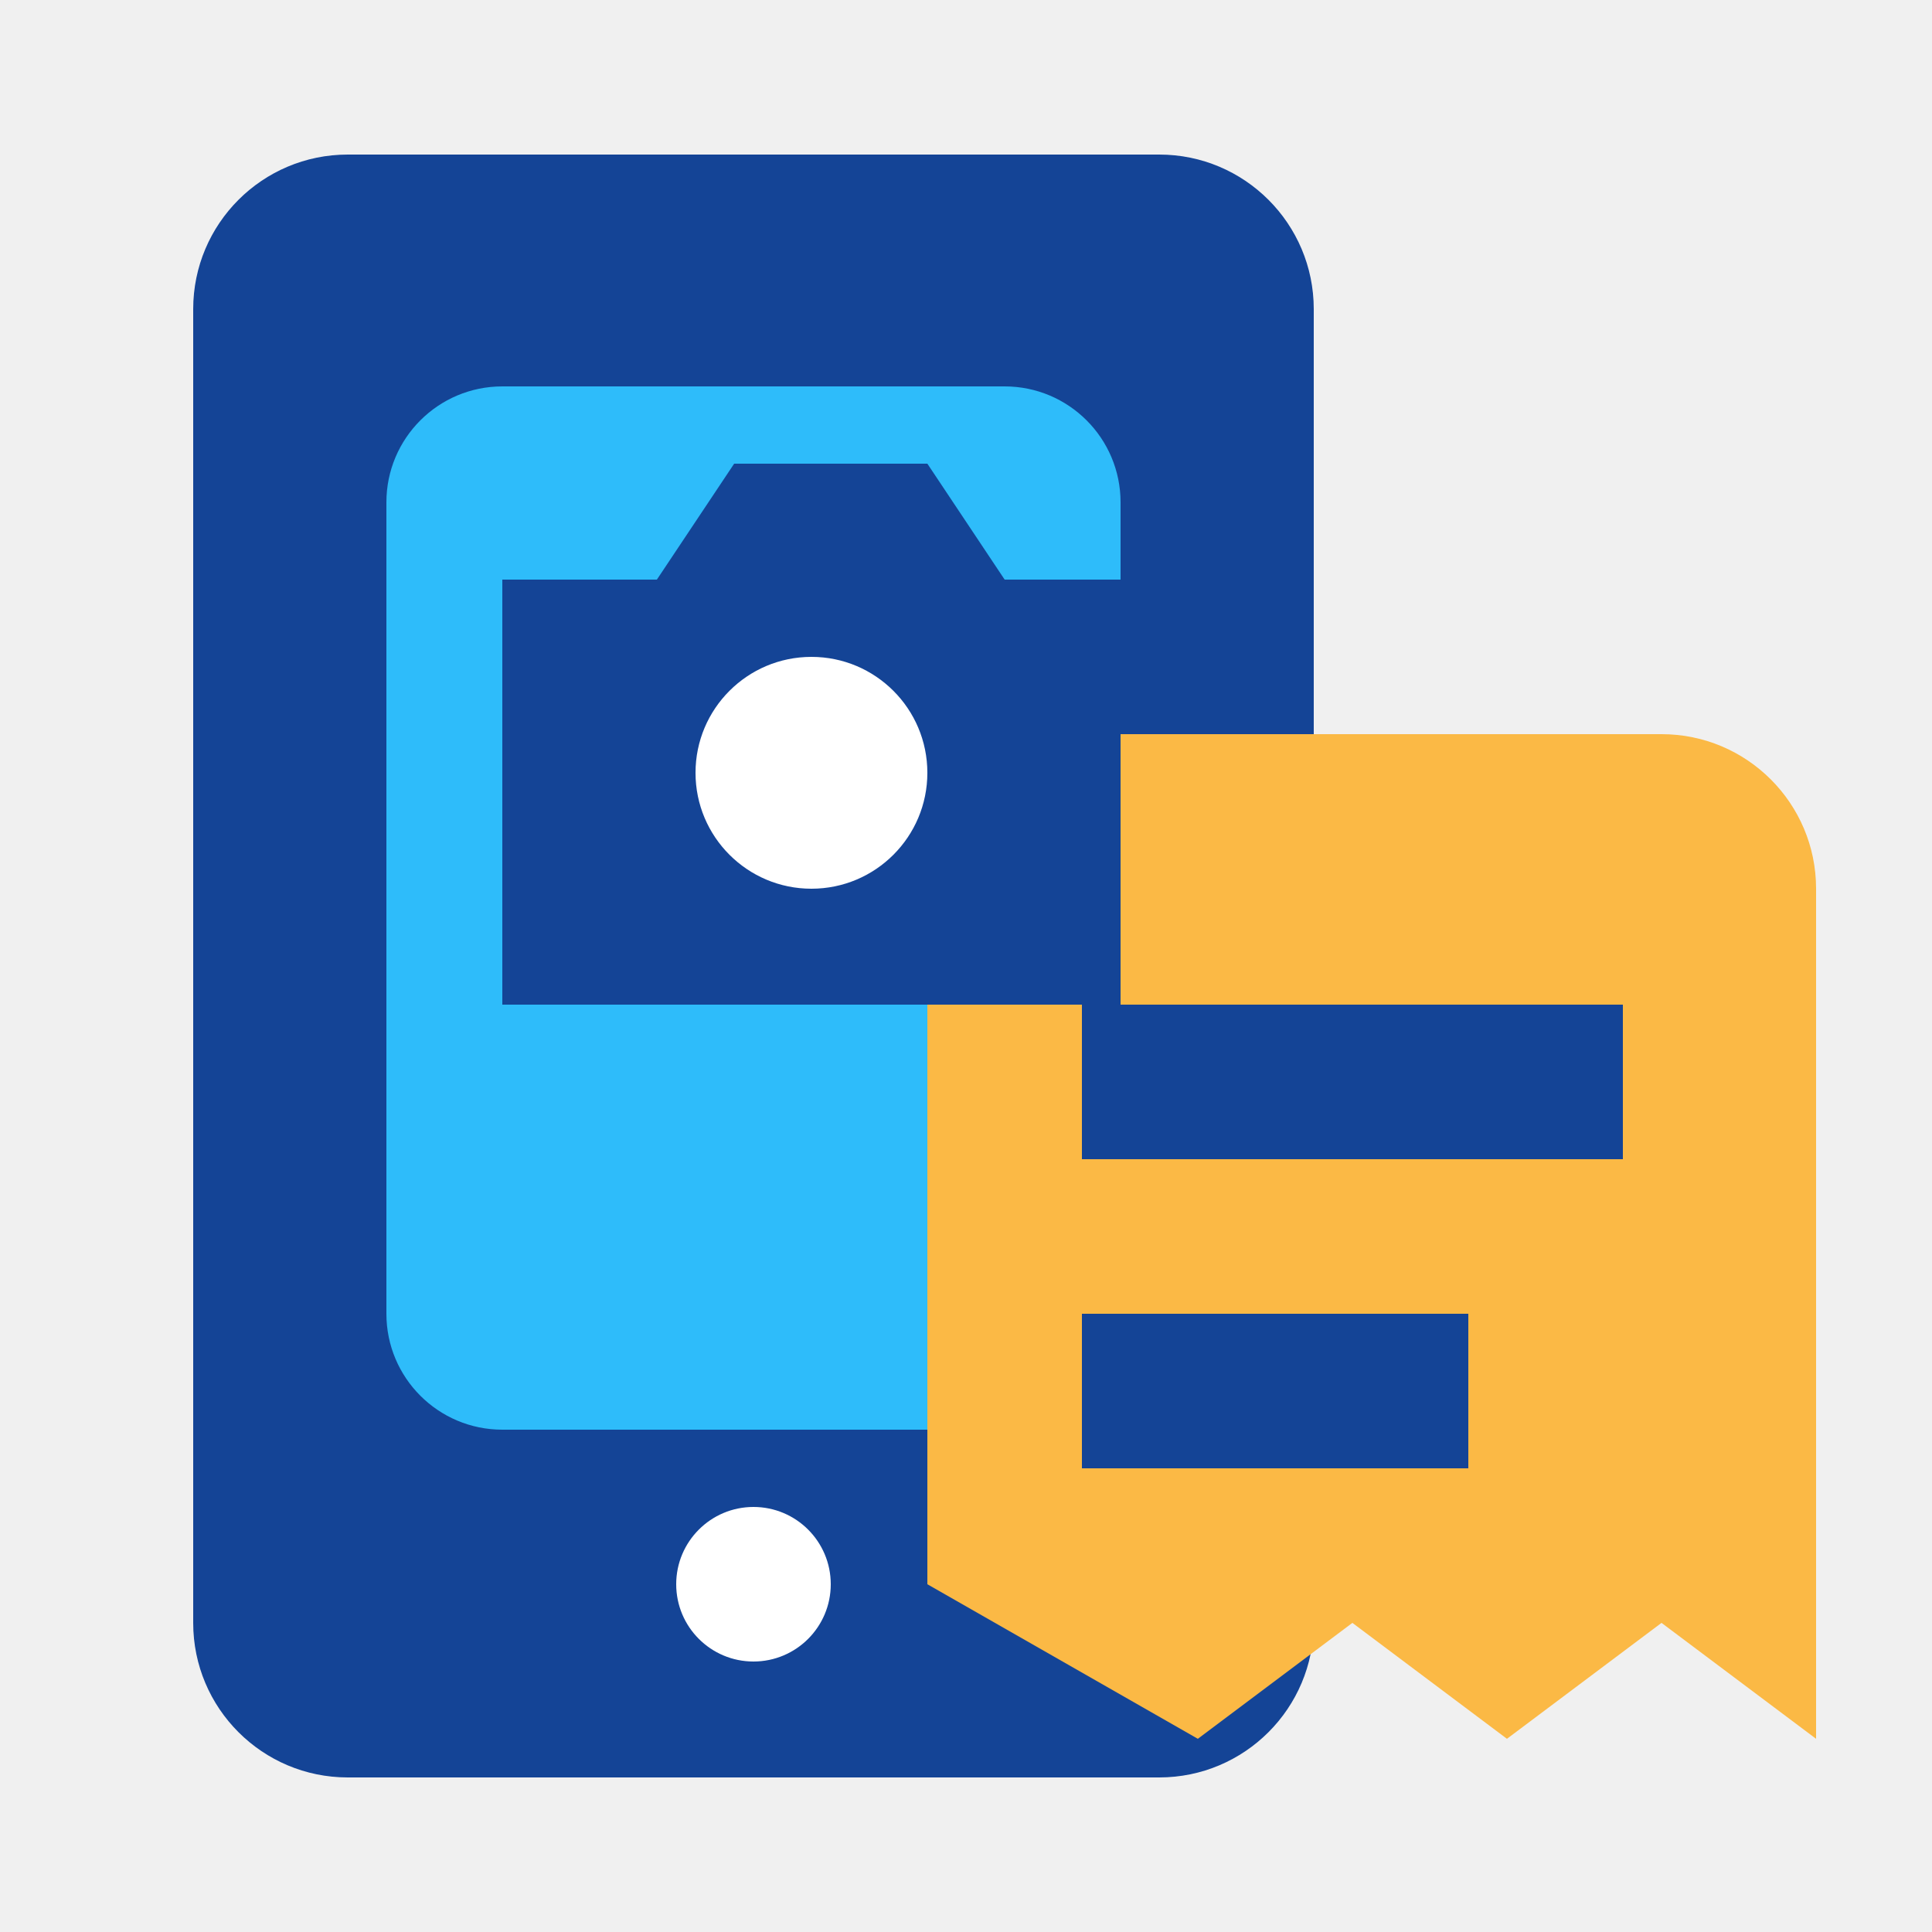
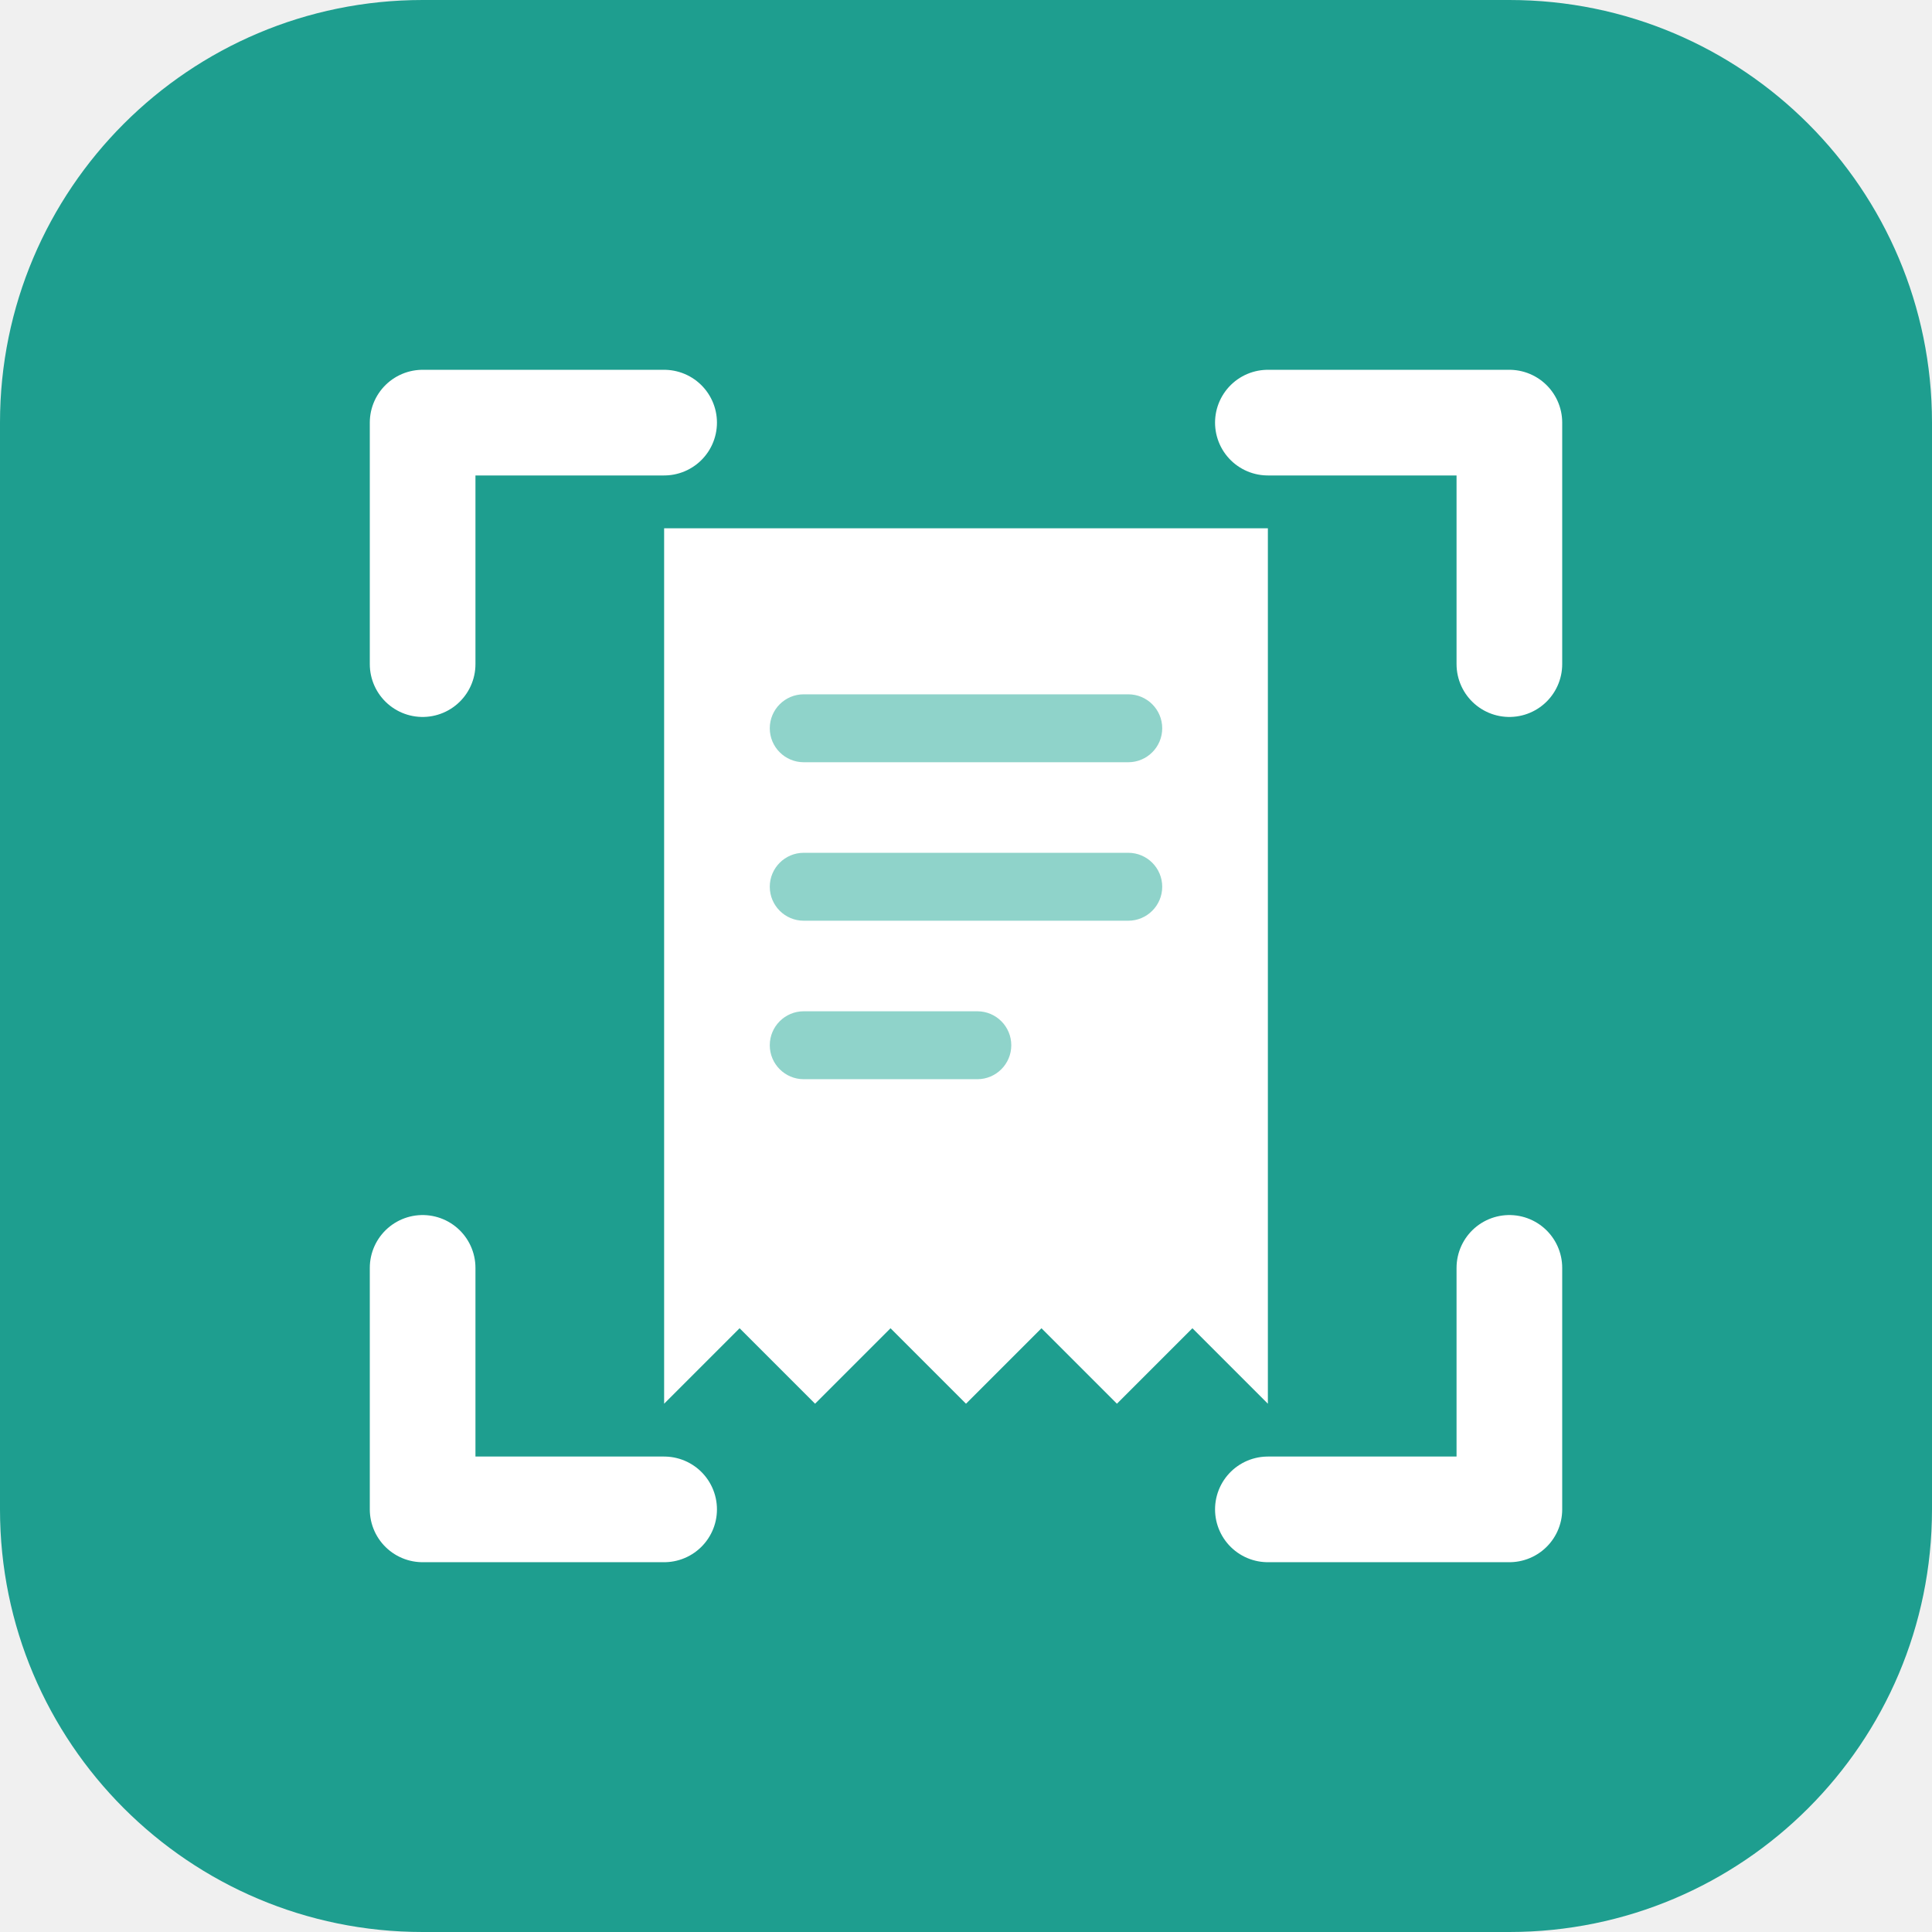
- <svg xmlns="http://www.w3.org/2000/svg" width="512" height="512" viewBox="0 0 50 50">
-   <rect x="5" y="4" width="29" height="42" rx="4" fill="#144496" />
-   <rect x="10" y="10" width="19" height="27" rx="3" fill="#2EBCFA" />
-   <circle cx="19.5" cy="41" r="2" fill="#fff" />
-   <path d="M24 19h19a4 4 0 0 1 4 4v22l-4-3-4 3-4-3-4 3-7-4Z" fill="#FBB945" />
-   <path d="M28 26h14v4H28zm0 8h10v4H28z" fill="#144496" />
-   <path d="M13 15h4l2-3h5l2 3h3v11H13Z" fill="#144496" />
-   <circle cx="21" cy="20" r="3" fill="#fff" />
+ <svg xmlns="http://www.w3.org/2000/svg" width="512" height="512" viewBox="0 0 512 512">
+   <rect width="512" height="512" rx="112" fill="#1E9E8F" />
+   <g fill="none" stroke="#fff" stroke-width="28" stroke-linecap="round" stroke-linejoin="round">
+     <path d="M112 176V112H176" />
+     <path d="M336 112H400V176" />
+     <path d="M400 336V400H336" />
+     <path d="M176 400H112V336" />
+   </g>
+   <path d="M176 140H336V372L316 352L296 372L276 352L256 372L236 352L216 372L196 352L176 372Z" fill="#fff" />
+   <g fill="#8FD3CA">
+     <rect x="204" y="184" width="104" height="18" rx="9" />
+     <rect x="204" y="226" width="104" height="18" rx="9" />
+     <rect x="204" y="268" width="64" height="18" rx="9" />
+   </g>
</svg>
